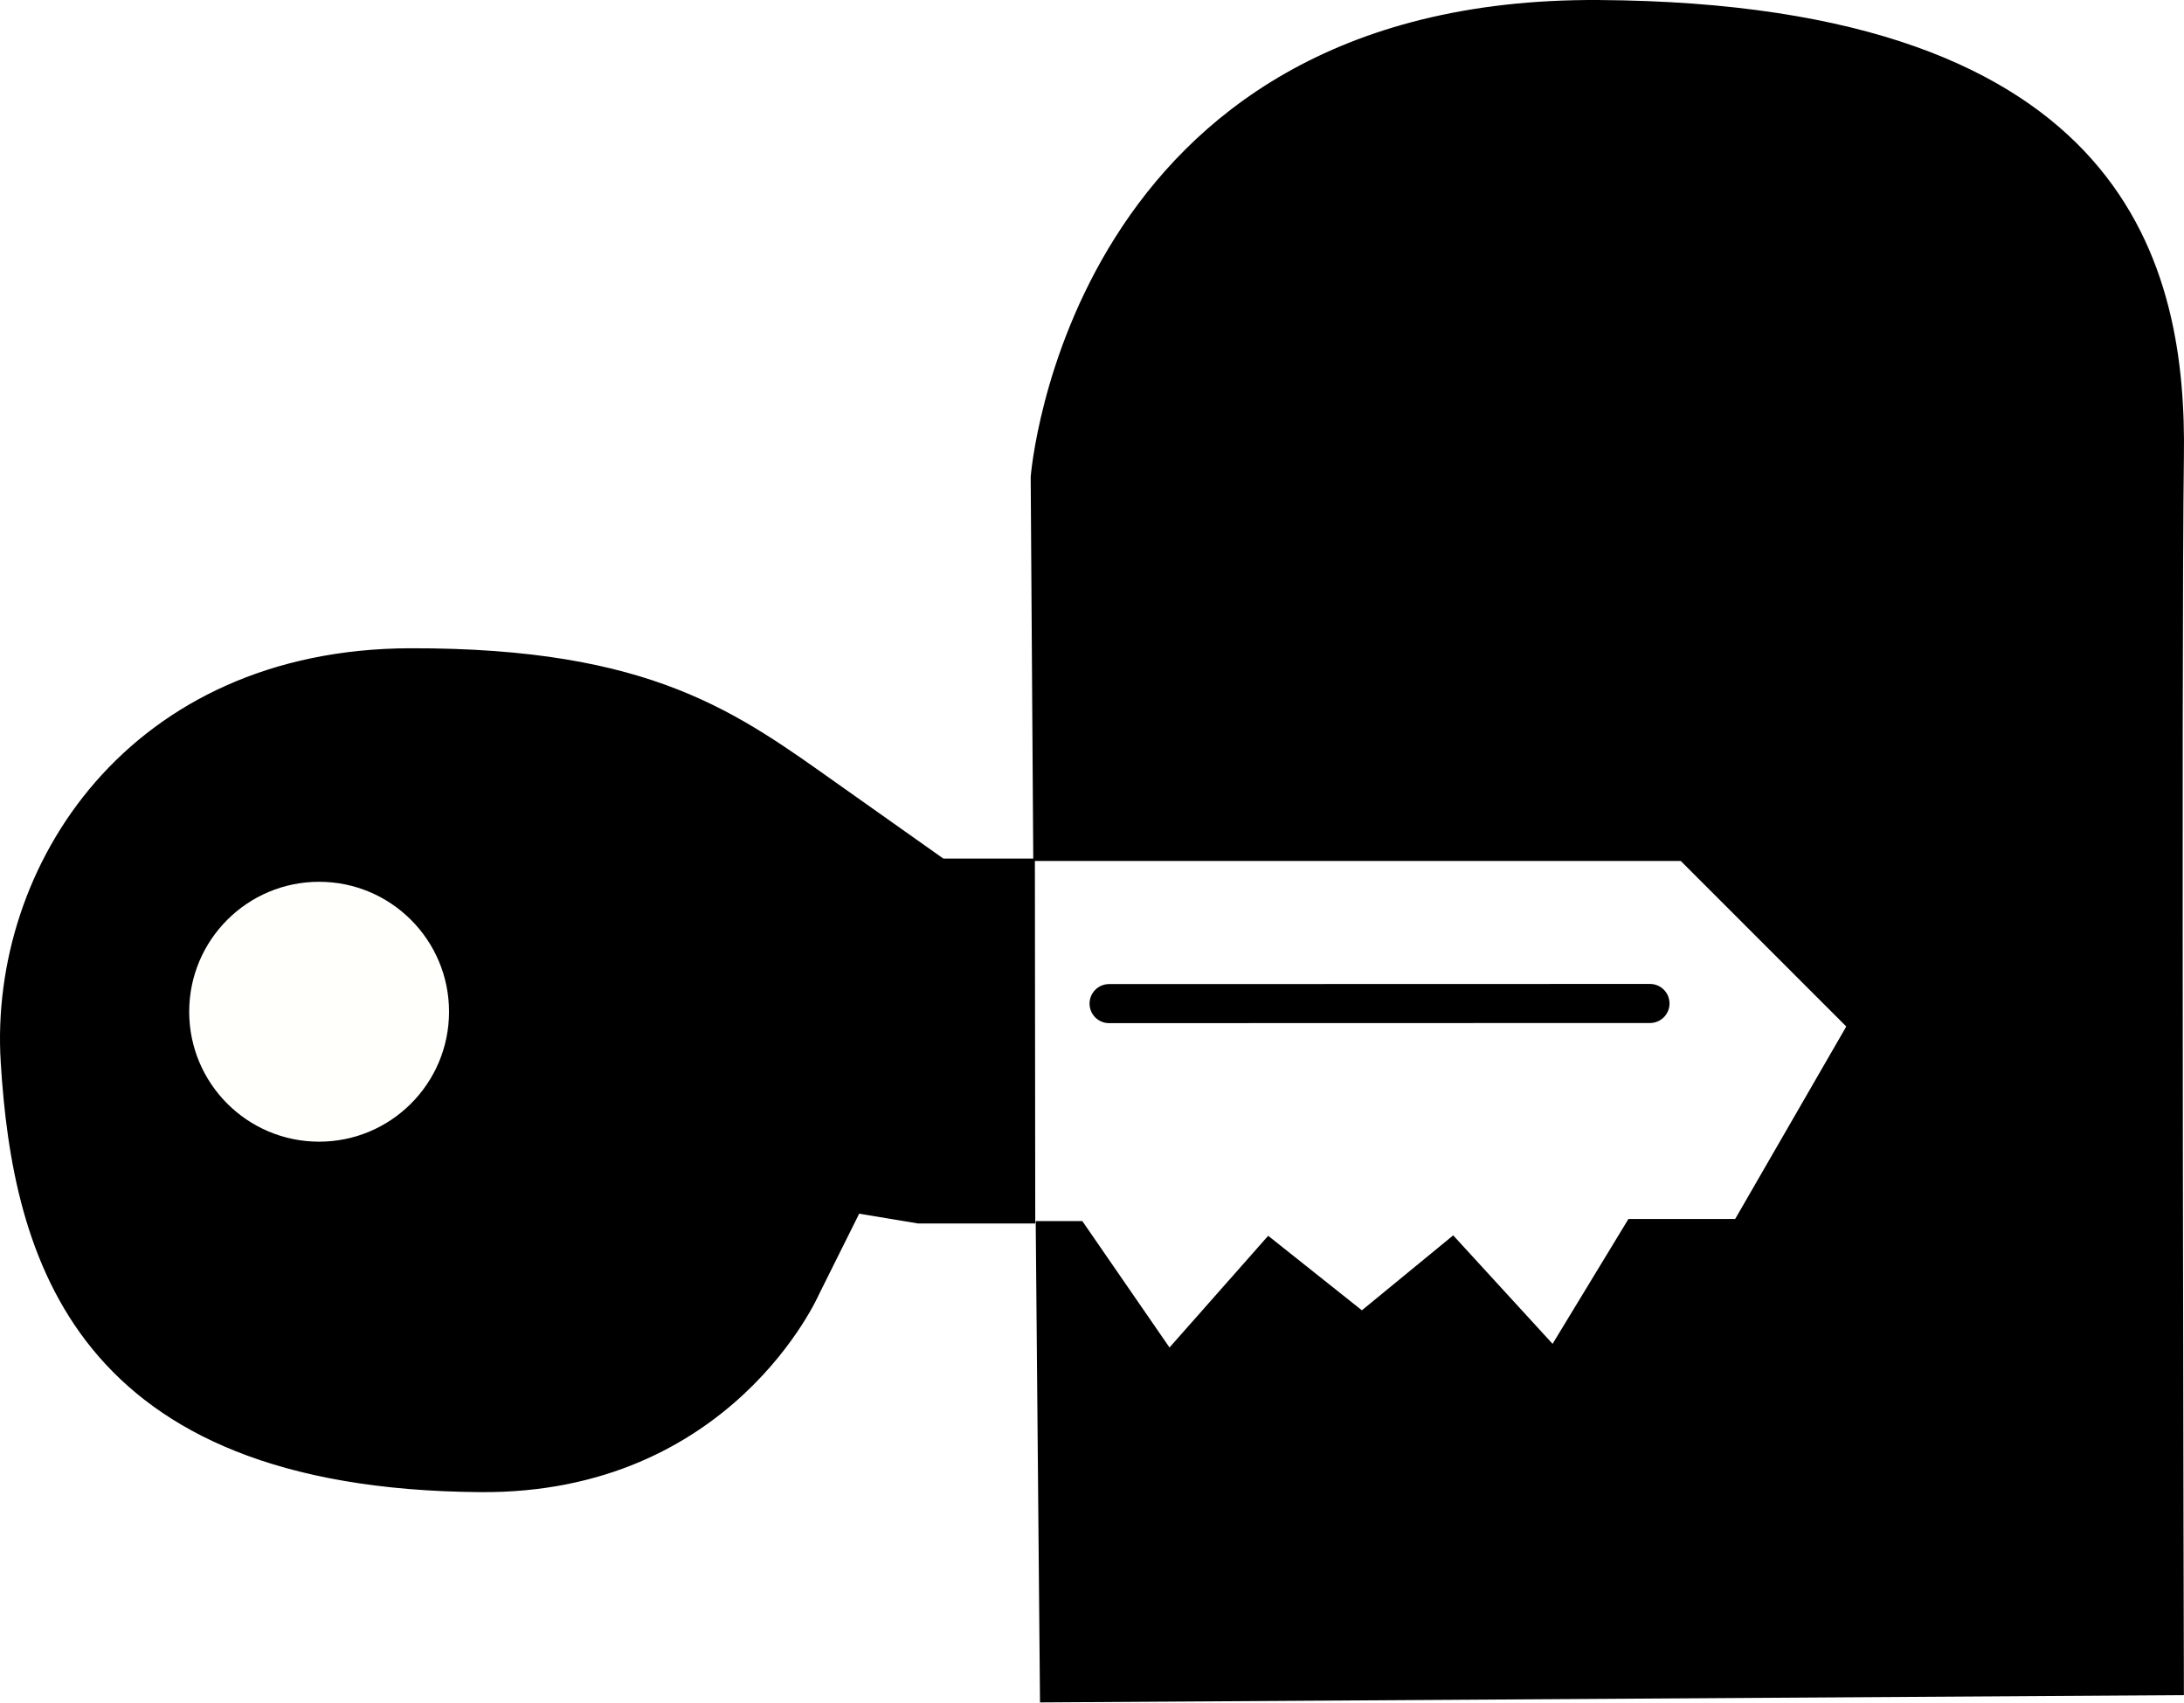
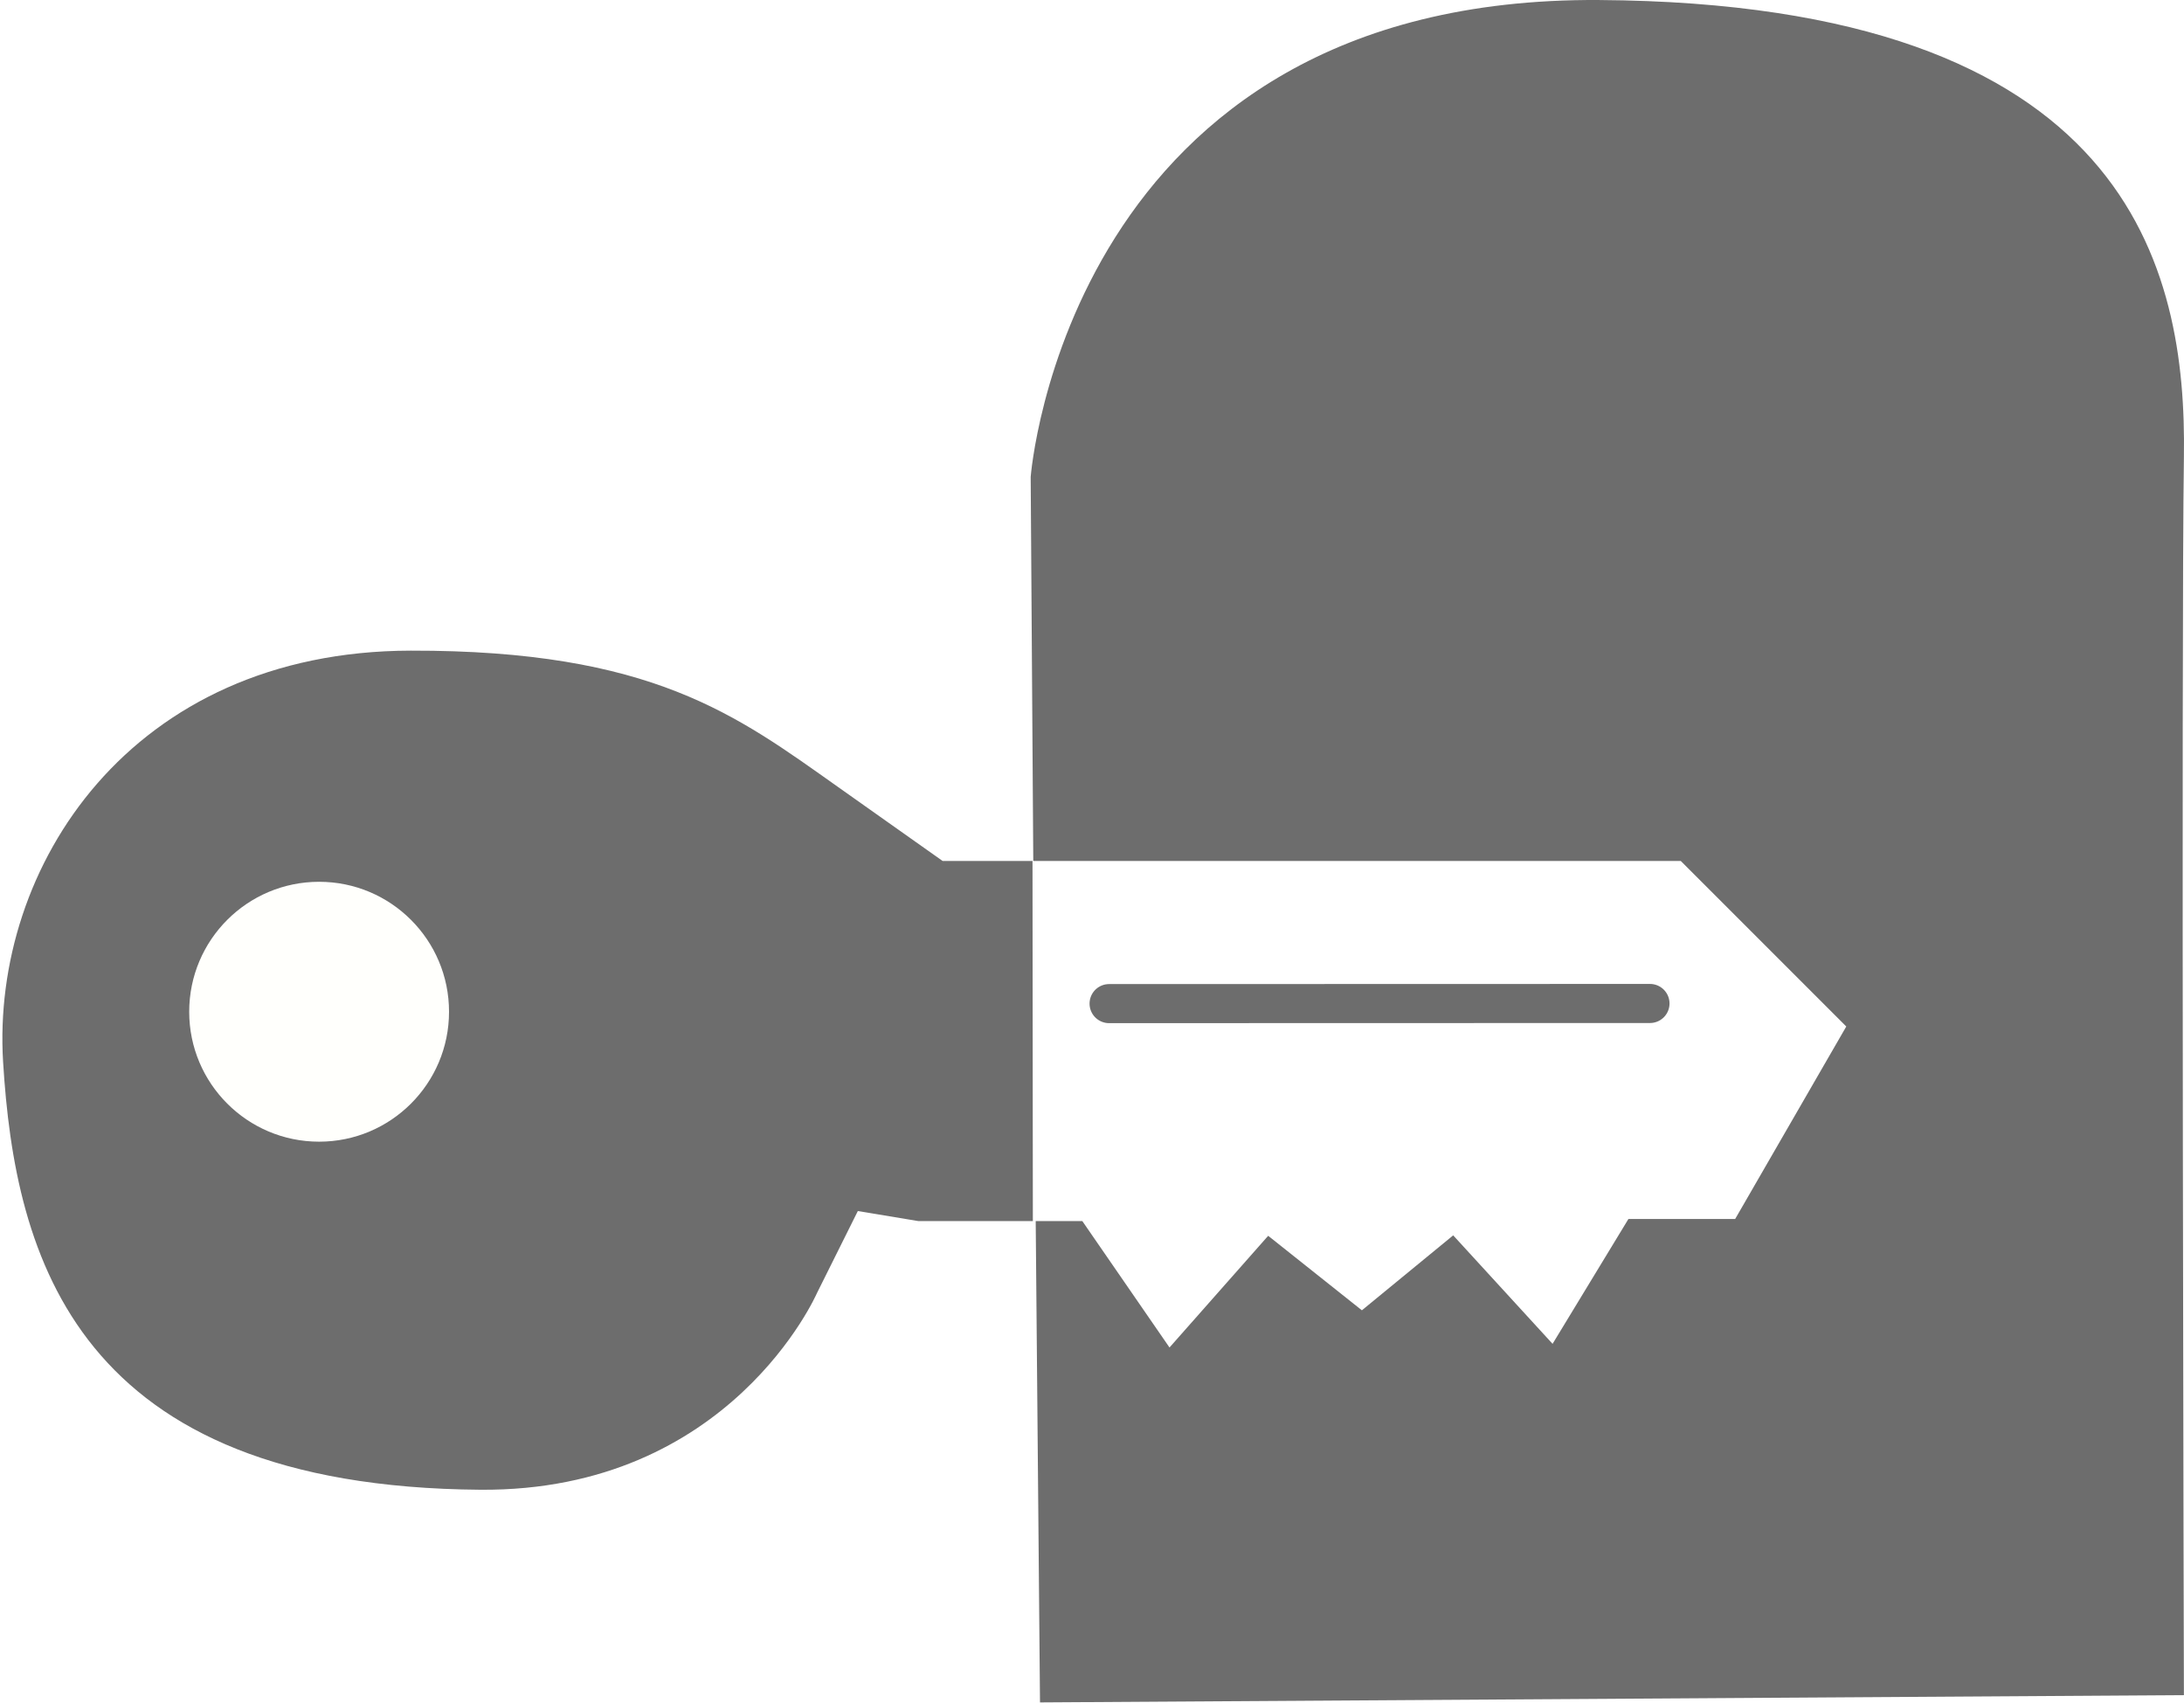
<svg xmlns="http://www.w3.org/2000/svg" width="121.051mm" height="94.339mm" viewBox="0 0 121.051 94.339" version="1.1" id="svg5">
  <defs id="defs2" />
  <g id="layer1" transform="translate(-36.55459,-47.71541)">
    <g id="g883" transform="matrix(0.2645833,0,0,0.2645833,14.49514,77.09318)">
-       <g id="g830">
- </g>
-       <g id="g832">
- </g>
-       <g id="g834">
- </g>
-       <g id="g836">
- </g>
-       <g id="g838">
- </g>
-       <g id="g840">
- </g>
-       <g id="g842">
- </g>
-       <g id="g844">
- </g>
-       <g id="g846">
- </g>
-       <g id="g848">
- </g>
-       <g id="g850">
- </g>
-       <g id="g852">
- </g>
-       <g id="g854">
- </g>
-       <g id="g856">
- </g>
-       <g id="g858">
- </g>
-       <path style="fill:#000000;fill-opacity:1;stroke:#000000;stroke-width:1px;stroke-linecap:butt;stroke-linejoin:miter;stroke-opacity:1" d="M 84.022,111.371 C 81.526,70.571 110.7,25.345 169.413,25.238 c 50.579,-0.093 68.219,13.489 89.466,28.518 l 21.952,15.527 h 18.838 l 0.073,75.426 h -24.001 l -12.663,-2.101 -8.578,17.213 c 0,0 -18.096,41.543 -70.472,41.16 -84.816,-0.621 -97.509,-48.81 -100.005,-89.61 z" id="path2500" />
-       <path id="path918-2" style="fill:#000000;fill-opacity:1;stroke:none;stroke-width:21.411;stroke-linecap:butt;stroke-linejoin:miter;stroke-miterlimit:4;stroke-dasharray:none;stroke-opacity:1" d="m 418.327,-111.03 c -111.426,-0.72 -119.039,99.883 -119.039,99.883 l 0.543,80.43 h 135.635 l 34.676,34.674 -23.277,40.318 h -22.361 l -15.888,26.147 -20.819,-22.722 -19.127,15.698 -19.629,-15.606 -20.673,23.397 -18.264,-26.48 h -9.764 l 0.9,100.813 239.631,-1.525 c 0,0 -0.583,-220.057 0,-259.349 0.583,-39.291 -11.119,-94.958 -122.545,-95.678 z" />
+       <g id="g830" />
+       <g id="g832" />
+       <g id="g834" />
+       <g id="g836" />
+       <g id="g838" />
+       <g id="g840" />
+       <g id="g842" />
+       <g id="g844" />
+       <g id="g846" />
+       <g id="g848" />
+       <g id="g850" />
+       <g id="g852" />
+       <g id="g854" />
+       <g id="g856" />
+       <g id="g858" />
+       <path style="fill:#6d6d6d;fill-opacity:1;stroke:none;stroke-width:1px;stroke-linecap:butt;stroke-linejoin:miter;stroke-opacity:1" d="M 84.022,111.371 C 81.526,70.571 110.7,25.345 169.413,25.238 c 50.579,-0.093 68.219,13.489 89.466,28.518 l 21.952,15.527 h 18.838 l 0.073,75.426 h -24.001 l -12.663,-2.101 -8.578,17.213 c 0,0 -18.096,41.543 -70.472,41.16 -84.816,-0.621 -97.509,-48.81 -100.005,-89.61 z" id="path2500" />
+       <path id="path918-2" style="fill:#6d6d6d;fill-opacity:1;stroke:none;stroke-width:21.411;stroke-linecap:butt;stroke-linejoin:miter;stroke-miterlimit:4;stroke-dasharray:none;stroke-opacity:1" d="m 418.327,-111.03 c -111.426,-0.72 -119.039,99.883 -119.039,99.883 l 0.543,80.43 h 135.635 l 34.676,34.674 -23.277,40.318 h -22.361 l -15.888,26.147 -20.819,-22.722 -19.127,15.698 -19.629,-15.606 -20.673,23.397 -18.264,-26.48 h -9.764 l 0.9,100.813 239.631,-1.525 c 0,0 -0.583,-220.057 0,-259.349 0.583,-39.291 -11.119,-94.958 -122.545,-95.678 z" />
      <circle style="fill:#fffffc;fill-opacity:1;stroke:none;stroke-width:21.411;stroke-miterlimit:4;stroke-dasharray:none;stroke-opacity:1;stop-color:#000000" id="path4160" cx="150.224" cy="100.865" r="27.216" />
-       <path style="fill:#fffffc;fill-opacity:1;stroke:#000000;stroke-width:8.183;stroke-linecap:round;stroke-linejoin:miter;stroke-miterlimit:4;stroke-dasharray:none;stroke-opacity:1" d="m 315.711,99.164 113.311,-0.029" id="path4615" />
+       <path style="fill:#fffffc;fill-opacity:1;stroke:#6d6d6d;stroke-width:8.183;stroke-linecap:round;stroke-linejoin:miter;stroke-miterlimit:4;stroke-dasharray:none;stroke-opacity:1" d="m 315.711,99.164 113.311,-0.029" id="path4615" />
    </g>
  </g>
</svg>
